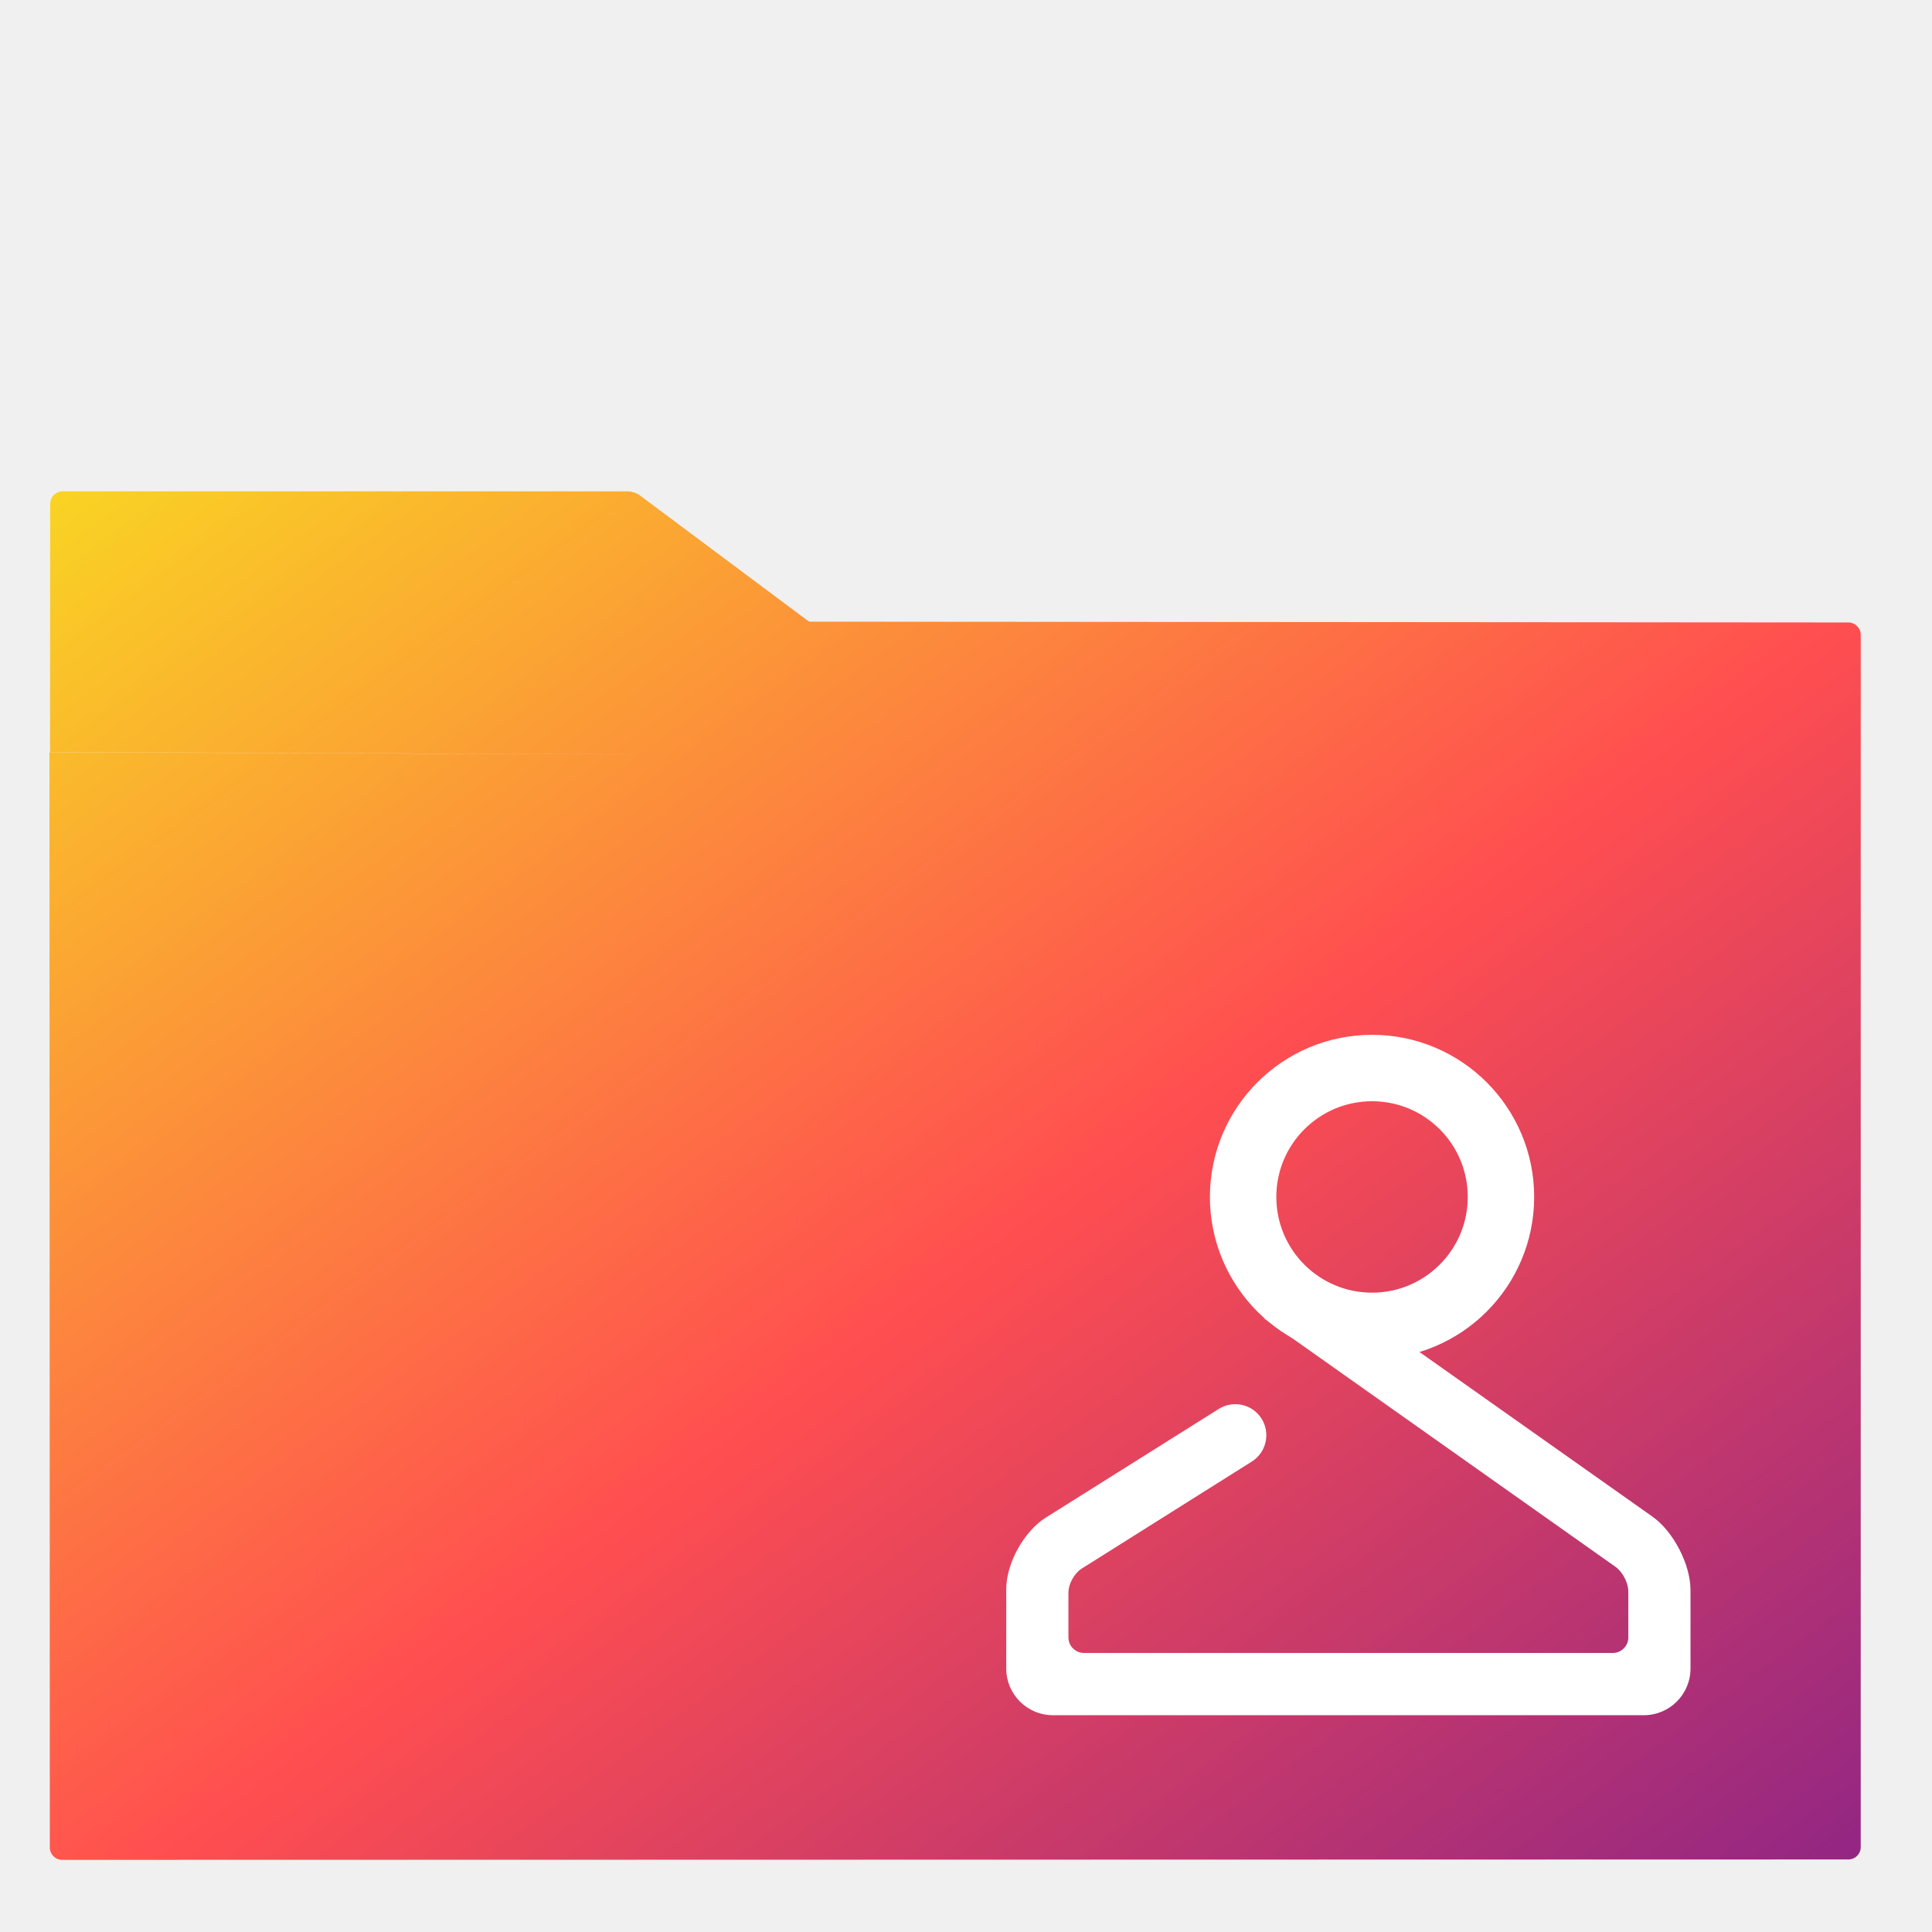
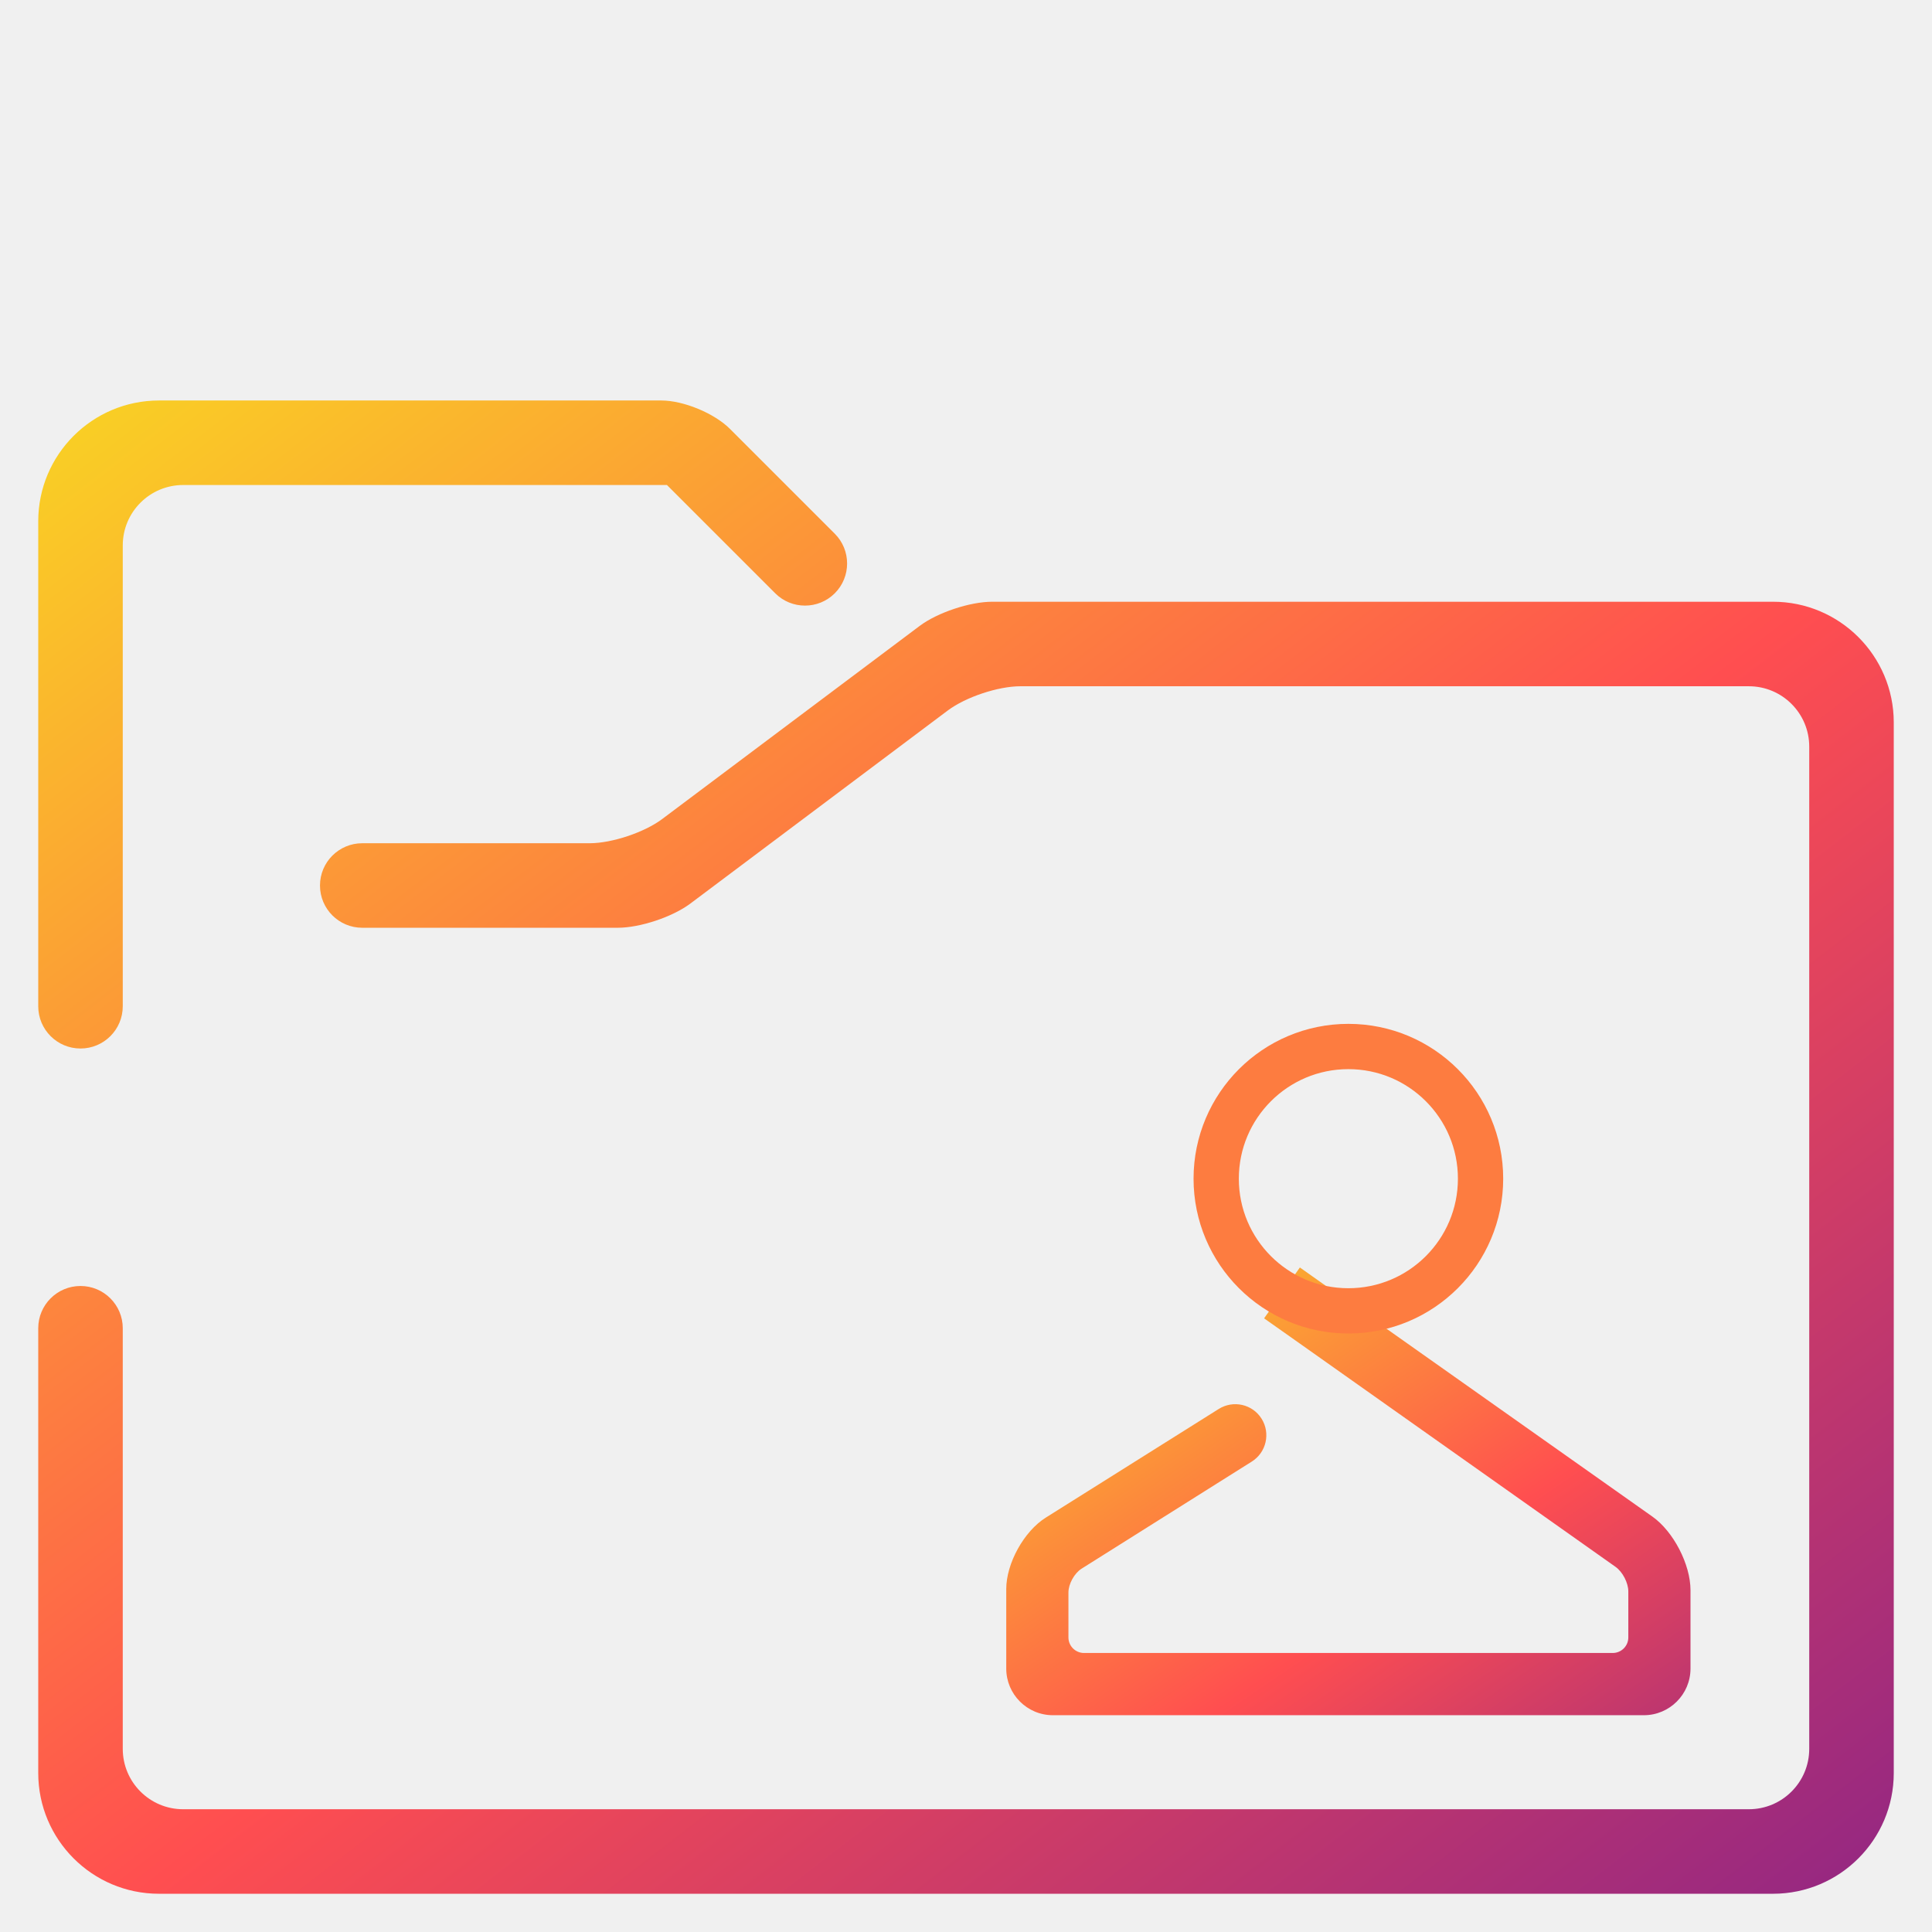
- <svg xmlns="http://www.w3.org/2000/svg" style="isolation:isolate" viewBox="0 0 48 48" width="48pt" height="48pt" version="1.1" id="svg15">
-   <defs id="defs19" />
-   <linearGradient id="_lgradient_10" x1="-0.014" y1="0.01" x2="1.016" y2="1.072" gradientTransform="matrix(45,0,0,34,1.229,12.208)" gradientUnits="userSpaceOnUse">
-     <stop offset="0%" stop-opacity="1" style="stop-color:rgb(249,212,35)" id="stop2" />
-     <stop offset="51.562%" stop-opacity="1" style="stop-color:rgb(255,78,80)" id="stop4" />
-     <stop offset="99.13%" stop-opacity="1" style="stop-color:rgb(138,35,135)" id="stop6" />
+ <svg xmlns="http://www.w3.org/2000/svg" style="isolation:isolate" viewBox="0 0 48 48" width="48pt" height="48pt">
+   <linearGradient id="_lgradient_8" x1="-0.014" y1="0.01" x2="1.016" y2="1.072" gradientTransform="matrix(46.1,0,0,37.1,0.95,9.95)" gradientUnits="userSpaceOnUse">
+     <stop offset="0%" stop-opacity="1" style="stop-color:rgb(249,212,35)" />
+     <stop offset="51.562%" stop-opacity="1" style="stop-color:rgb(255,78,80)" />
+     <stop offset="99.13%" stop-opacity="1" style="stop-color:rgb(138,35,135)" />
  </linearGradient>
-   <path d=" M 20.104 15.447 L 20.107 15.445 L 45.923 15.465 C 46.092 15.466 46.229 15.603 46.229 15.772 L 46.229 45.892 C 46.229 46.061 46.092 46.198 45.923 46.198 L 1.545 46.208 C 1.376 46.208 1.238 46.071 1.238 45.902 L 1.229 18.688 L 15.61 18.743 C 15.616 18.743 15.623 18.743 15.63 18.742 L 1.243 18.683 L 1.247 12.515 C 1.247 12.346 1.385 12.208 1.554 12.208 L 15.61 12.208 C 15.695 12.208 15.819 12.249 15.887 12.3 L 20.104 15.447 Z " fill-rule="evenodd" fill="url(#_lgradient_10)" id="path9" />
-   <path d=" M 32.036 33.198 L 31.406 32.754 L 32.295 31.49 L 32.928 31.938 L 41.053 37.679 C 41.576 38.048 42 38.868 42 39.507 L 42 41.455 C 42 42.094 41.481 42.614 40.841 42.614 L 26.159 42.614 C 25.519 42.614 25 42.094 25 41.455 L 25 39.48 C 25 38.841 25.44 38.045 25.982 37.705 L 30.278 35.006 L 30.278 35.006 C 30.64 34.778 31.118 34.886 31.344 35.248 L 31.344 35.248 C 31.57 35.609 31.461 36.086 31.101 36.312 L 31.101 36.312 L 26.872 38.973 C 26.692 39.087 26.545 39.352 26.545 39.565 L 26.545 40.682 C 26.545 40.895 26.719 41.068 26.932 41.068 L 40.068 41.068 C 40.281 41.068 40.455 40.895 40.455 40.682 L 40.455 39.538 C 40.455 39.325 40.313 39.052 40.139 38.929 L 32.036 33.198 Z " fill="rgb(255,255,255)" id="path11" />
-   <circle style="opacity:1;fill:#003c3c;fill-opacity:0;stroke:#ffffff;stroke-width:1.65;stroke-linecap:round;stroke-linejoin:round;stroke-miterlimit:4;stroke-dasharray:none;stroke-opacity:1;paint-order:normal" id="path831" cx="34.088" cy="29.738" r="3.203" />
+   <path d=" M 9 23.05 L 9 23.05 C 8.42 23.05 7.95 22.58 7.95 22 L 7.95 22 C 7.95 21.42 8.42 20.95 9 20.95 L 9 20.95 L 14.65 20.95 C 15.202 20.95 16.008 20.681 16.45 20.35 L 22.85 15.55 C 23.292 15.219 24.098 14.95 24.65 14.95 L 44.05 14.95 C 45.706 14.95 47.05 16.294 47.05 17.95 L 47.05 44.05 C 47.05 45.706 45.706 47.05 44.05 47.05 L 3.95 47.05 C 2.294 47.05 0.95 45.706 0.95 44.05 L 0.95 33 L 0.95 33 C 0.95 32.42 1.42 31.95 2 31.95 L 2 31.95 C 2.58 31.95 3.05 32.42 3.05 33 L 3.05 33 L 3.05 43.45 C 3.05 44.278 3.722 44.95 4.55 44.95 L 43.45 44.95 C 44.278 44.95 44.95 44.278 44.95 43.45 L 44.95 18.55 C 44.95 17.722 44.278 17.05 43.45 17.05 L 25.35 17.05 C 24.798 17.05 23.992 17.319 23.55 17.65 L 17.15 22.45 C 16.708 22.781 15.902 23.05 15.35 23.05 L 9 23.05 Z  M 3.05 25 L 3.05 25 C 3.05 25.58 2.58 26.05 2 26.05 L 2 26.05 C 1.42 26.05 0.95 25.58 0.95 25 L 0.95 25 L 0.95 12.95 C 0.95 11.294 2.294 9.95 3.95 9.95 L 16.43 9.95 C 16.982 9.95 17.747 10.267 18.137 10.657 L 20.74 13.26 L 20.74 13.26 C 21.148 13.668 21.148 14.332 20.74 14.74 L 20.74 14.74 C 20.332 15.148 19.668 15.148 19.26 14.74 L 19.26 14.74 L 16.57 12.05 L 4.55 12.05 C 3.722 12.05 3.05 12.722 3.05 13.55 L 3.05 25 Z " fill-rule="evenodd" fill="url(#_lgradient_8)" />
+   <linearGradient id="_lgradient_9" x1="-0.014" y1="0.01" x2="1.261" y2="1.236" gradientTransform="matrix(17,0,0,11.123,25,31.49)" gradientUnits="userSpaceOnUse">
+     <stop offset="0%" stop-opacity="1" style="stop-color:rgb(249,212,35)" />
+     <stop offset="51.562%" stop-opacity="1" style="stop-color:rgb(255,78,80)" />
+     <stop offset="99.13%" stop-opacity="1" style="stop-color:rgb(138,35,135)" />
+   </linearGradient>
+   <path d=" M 32.036 33.198 L 31.406 32.754 L 32.295 31.49 L 32.928 31.938 L 41.053 37.679 C 41.576 38.048 42 38.868 42 39.507 L 42 41.455 C 42 42.094 41.481 42.614 40.841 42.614 L 26.159 42.614 C 25.519 42.614 25 42.094 25 41.455 L 25 39.48 C 25 38.841 25.44 38.045 25.982 37.705 L 30.278 35.006 L 30.278 35.006 C 30.64 34.778 31.118 34.886 31.344 35.248 L 31.344 35.248 C 31.57 35.609 31.461 36.086 31.101 36.312 L 31.101 36.312 L 26.872 38.973 C 26.692 39.087 26.545 39.352 26.545 39.565 L 26.545 40.682 C 26.545 40.895 26.719 41.068 26.932 41.068 L 40.068 41.068 C 40.281 41.068 40.455 40.895 40.455 40.682 L 40.455 39.538 C 40.455 39.325 40.313 39.052 40.139 38.929 L 32.036 33.198 Z " fill="url(#_lgradient_9)" />
+   <circle vector-effect="non-scaling-stroke" cx="33.5" cy="29.284" r="3.284" fill="none" stroke-width="1.5" stroke="rgb(253,124,64)" stroke-linejoin="miter" stroke-linecap="square" stroke-miterlimit="3" />
</svg>
